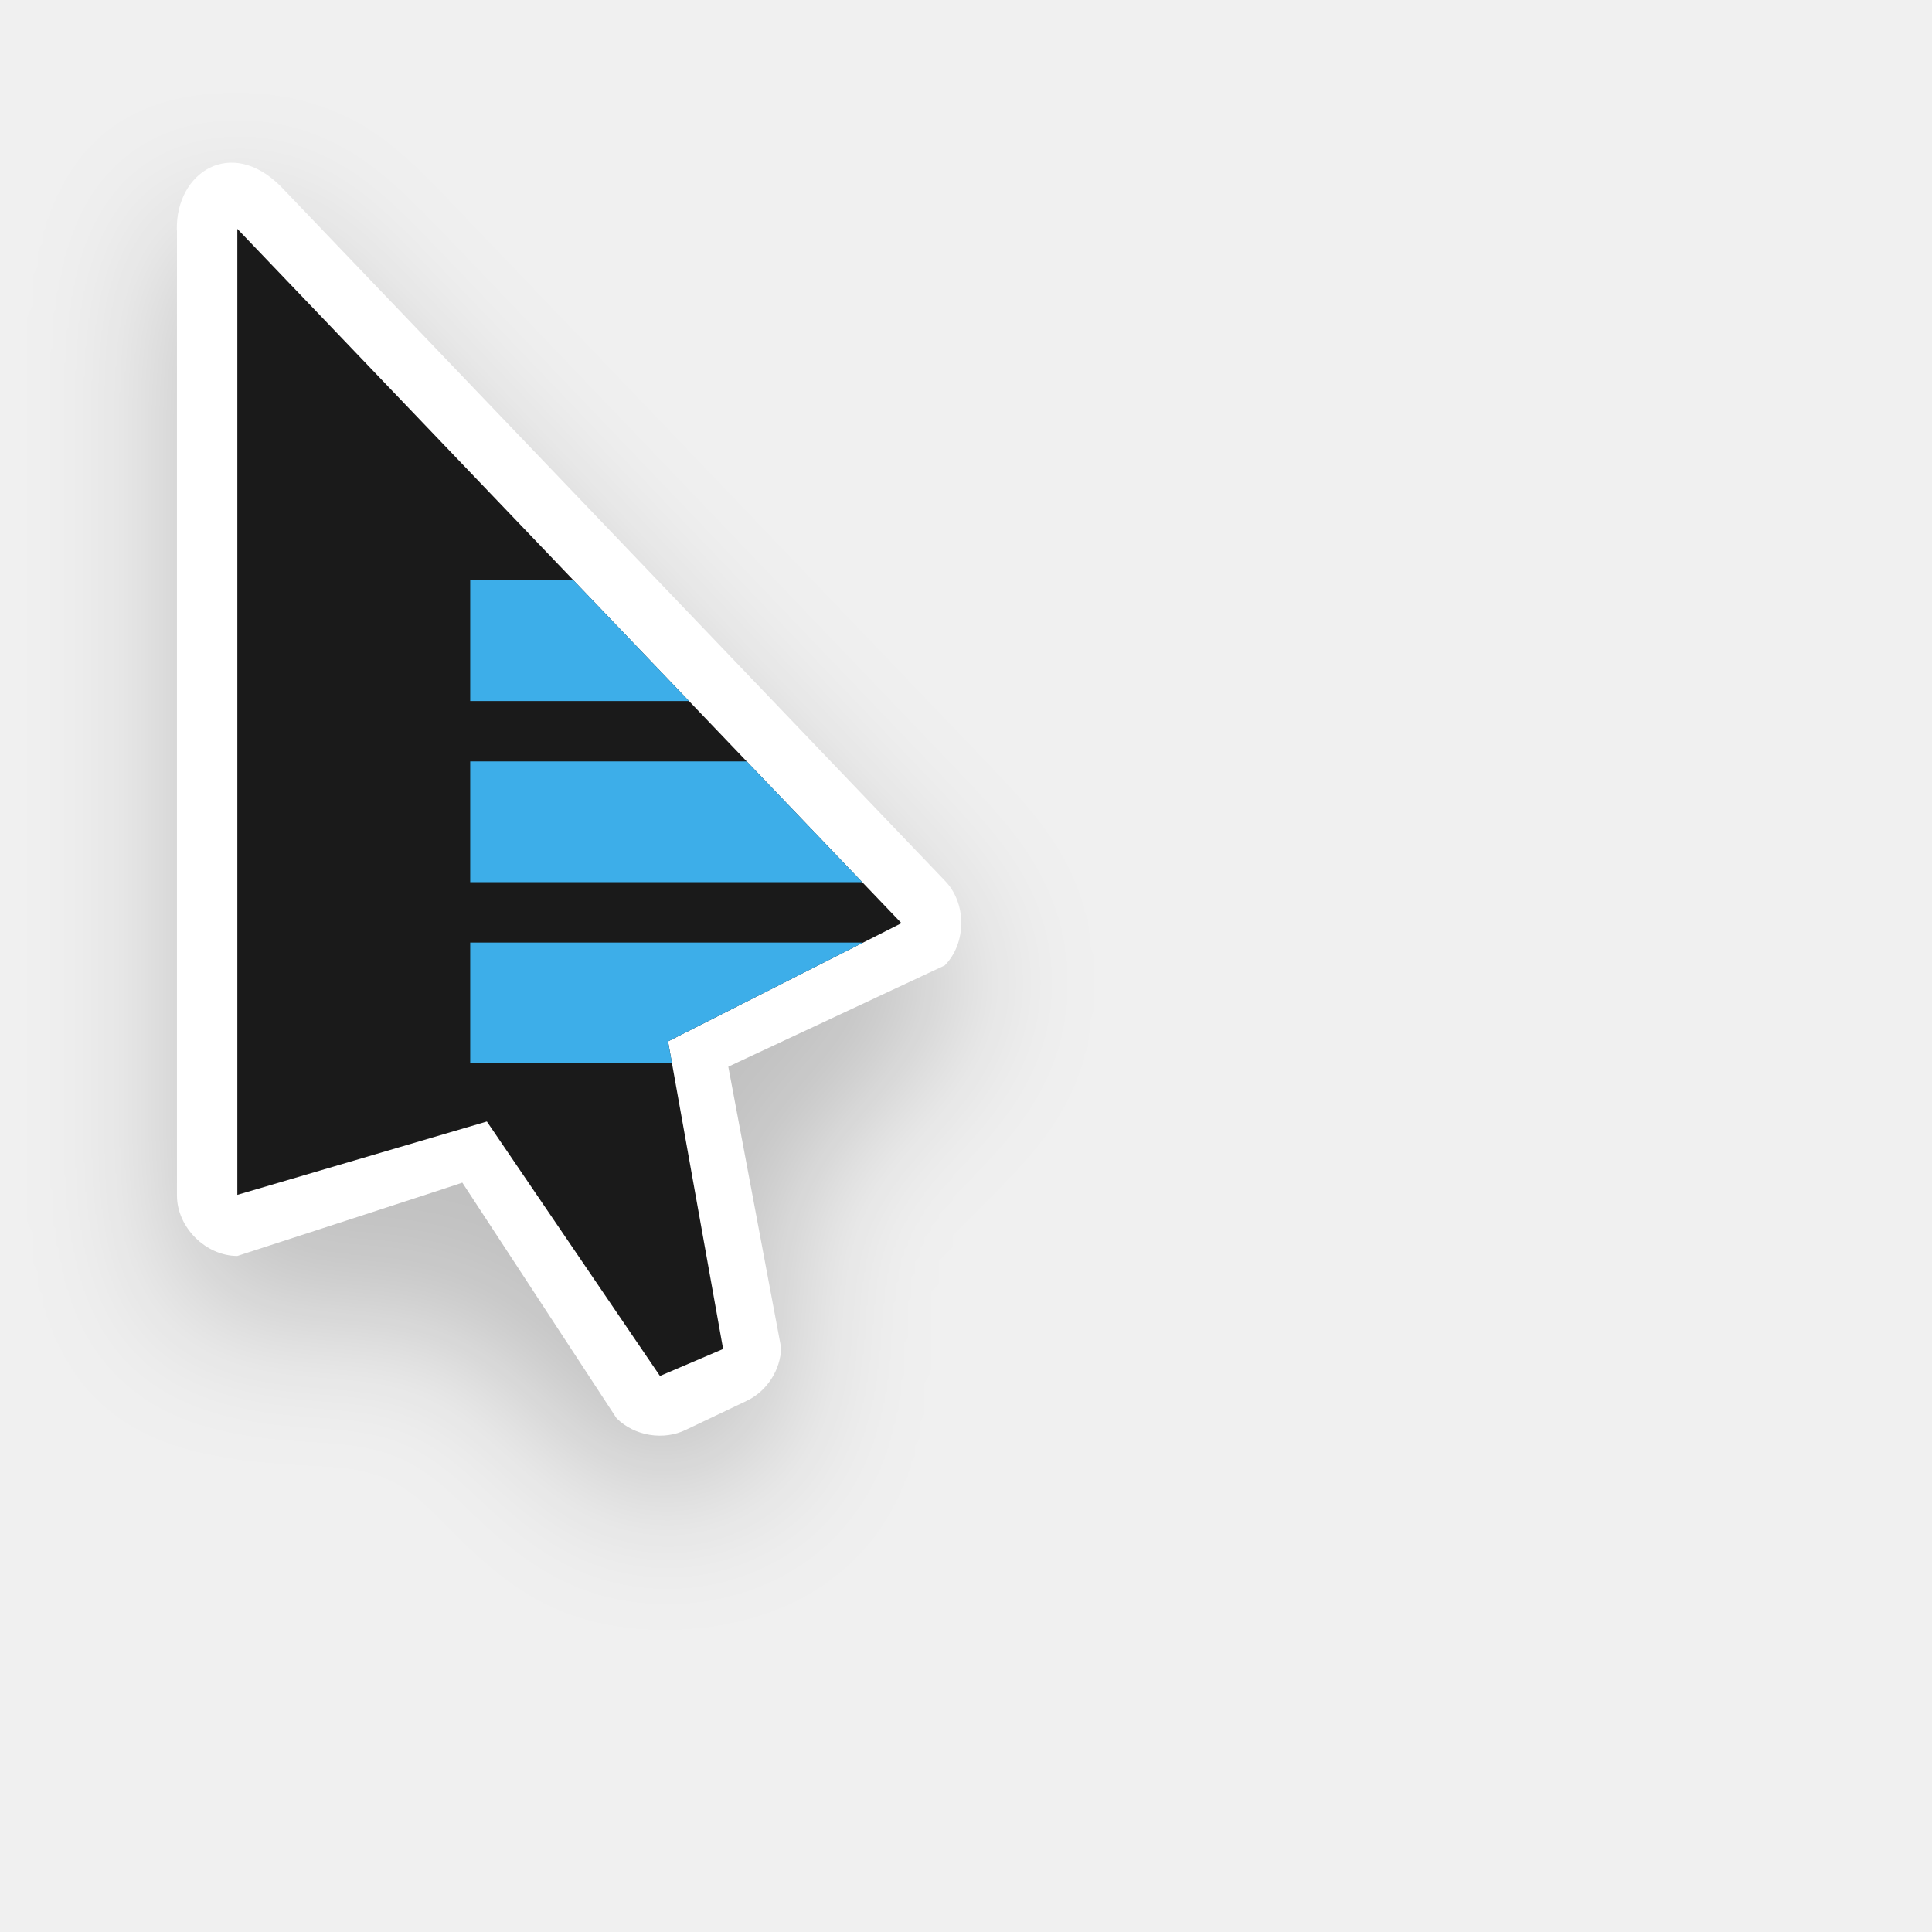
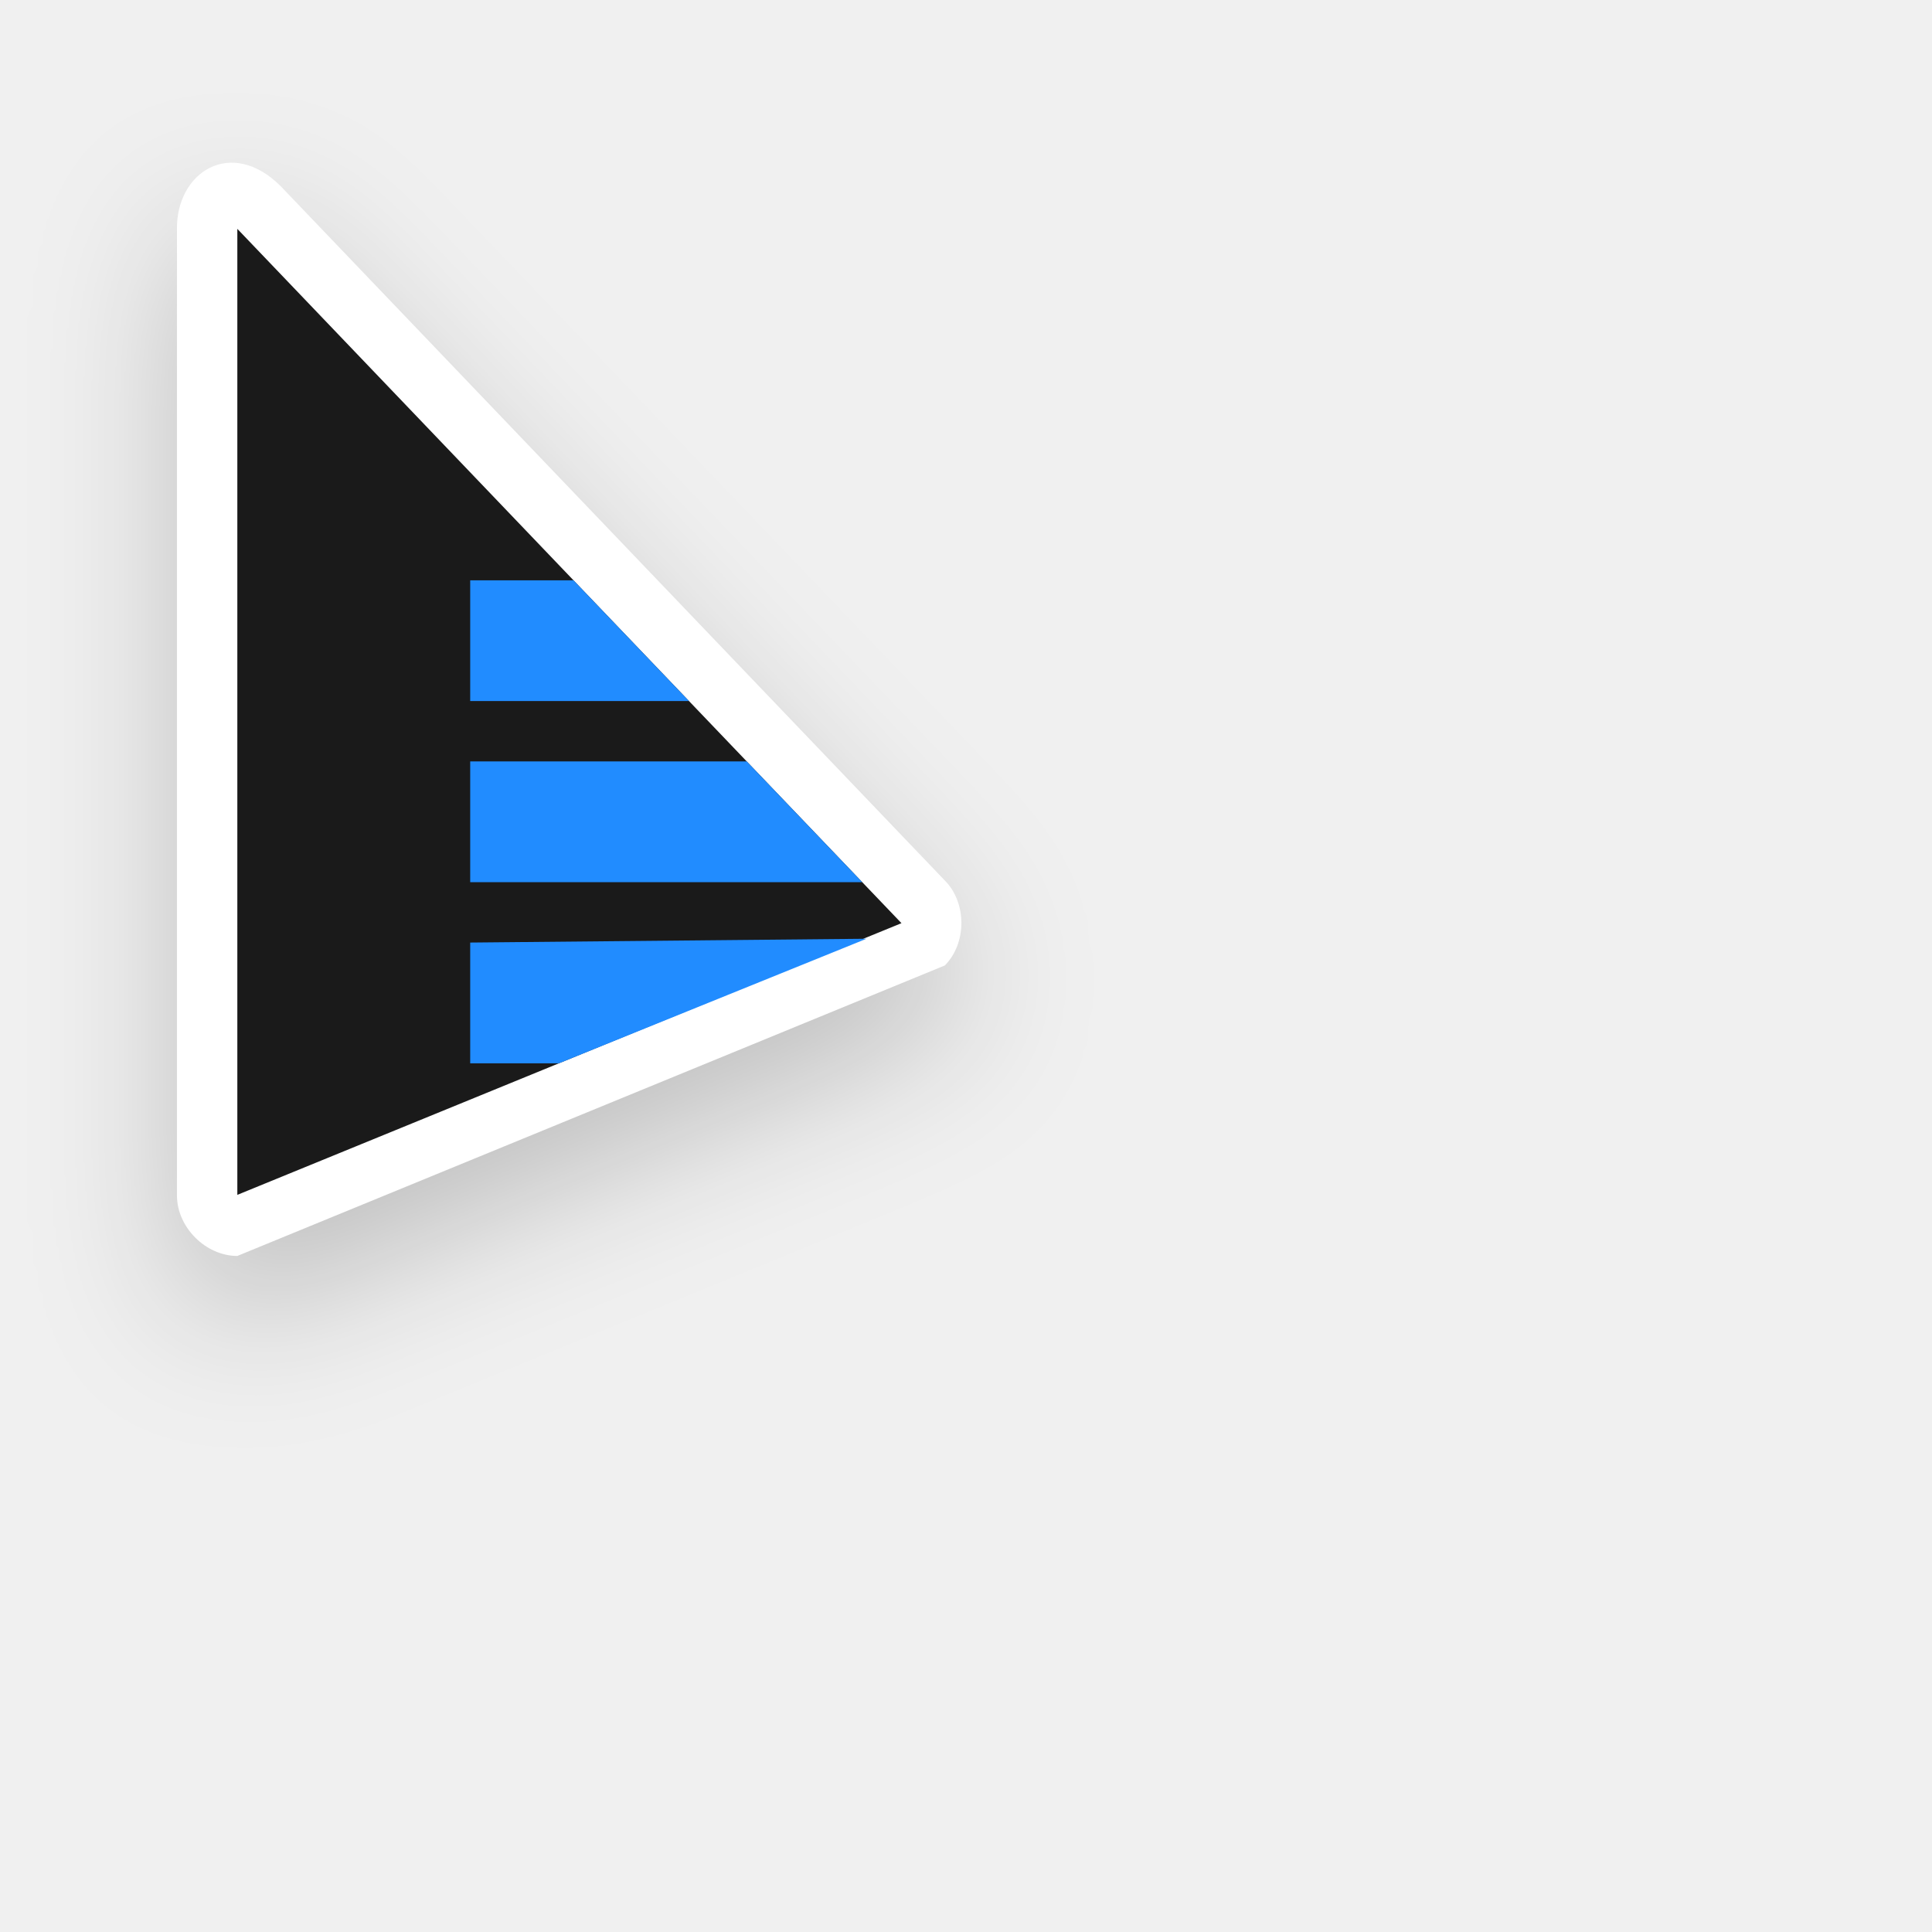
<svg xmlns="http://www.w3.org/2000/svg" width="32" height="32" viewBox="0 0 32 32" id="svg2" version="1.1">
  <defs id="defs4">
    <filter style="color-interpolation-filters:sRGB" height="1.272" y="-0.136" width="1.441" x="-0.22" id="filter7078-9-6">
      <feGaussianBlur id="feGaussianBlur7080-6-6" stdDeviation="1.192" />
    </filter>
    <clipPath clipPathUnits="userSpaceOnUse" id="clipPath12675">
      <path style="fill:#1a1a1a;fill-opacity:1;stroke:none" d="m 374,811.363 0,-16 11,11.5 -3.866,1.958 0.912,5.095 -1.046,0.447 -2.867,-4.215 z" id="path12677" />
    </clipPath>
  </defs>
  <g id="layer1" transform="translate(0,-1020.362)">
    <g transform="translate(-370.069,228.7896)" style="display:inline" id="g12679">
-       <path style="color:#000000;font-style:normal;font-variant:normal;font-weight:normal;font-stretch:normal;font-size:medium;line-height:normal;font-family:Sans;-inkscape-font-specification:Sans;text-indent:0;text-align:start;text-decoration:none;text-decoration-line:none;letter-spacing:normal;word-spacing:normal;text-transform:none;direction:ltr;block-progression:tb;writing-mode:lr-tb;baseline-shift:baseline;text-anchor:start;display:inline;overflow:visible;visibility:visible;opacity:0.2;fill:#000000;fill-opacity:1;fill-rule:nonzero;stroke:none;stroke-width:2;marker:none;filter:url(#filter7078-9-6);enable-background:accumulate" d="m 373.812,795.281 c -0.467,0.055 -0.823,0.498 -0.812,1.094 l 0,16 c 5e-5,0.524 0.476,1 1,1 l 3.594,0 2.688,2.688 c 0.295,0.295 0.783,0.375 1.156,0.188 l 1,-0.5 c 0.328,-0.159 0.554,-0.51 0.562,-0.875 l 0,-3.594 2.719,-2.719 c 0.365,-0.37 0.365,-1.037 0,-1.406 l -11,-11.5 c -0.307,-0.307 -0.626,-0.408 -0.906,-0.375 z" id="path7468-8" />
-       <path style="color:#000000;font-style:normal;font-variant:normal;font-weight:normal;font-stretch:normal;font-size:medium;line-height:normal;font-family:Sans;-inkscape-font-specification:Sans;text-indent:0;text-align:start;text-decoration:none;text-decoration-line:none;letter-spacing:normal;word-spacing:normal;text-transform:none;direction:ltr;block-progression:tb;writing-mode:lr-tb;baseline-shift:baseline;text-anchor:start;display:inline;overflow:visible;visibility:visible;fill:#ffffff;fill-opacity:1;fill-rule:nonzero;stroke:none;stroke-width:2;marker:none;enable-background:accumulate" d="m 373,795.375 0,16 c 5e-5,0.524 0.476,1 1,1 0,0 3.883,-1.259 3.726,-1.215 l 2.555,3.903 c 0.295,0.295 0.783,0.375 1.156,0.188 l 1.008,-0.48 c 0.328,-0.159 0.554,-0.51 0.562,-0.875 l -0.875,-4.656 3.585,-1.677 c 0.365,-0.37 0.365,-1.037 0,-1.406 l -11,-11.5 c -0.82,-0.82 -1.736,-0.235 -1.719,0.719 z" id="path11427-0-6" />
-       <path style="fill:#1a1a1a;fill-opacity:1;stroke:none" d="m 374,811.363 0,-16 11,11.5 -3.866,1.958 0.912,5.095 -1.046,0.447 -2.867,-4.215 z" id="path11429-9-1" />
-       <path clip-path="url(#clipPath12675)" style="fill:#3daee9;fill-opacity:1;stroke:none" d="m 377.857,801.184 0,2 3.656,0 -1.906,-2 -1.75,0 z m 0,3 0,2 6.531,0 -1.938,-2 -4.594,0 z m 0,3 0,2 4.5,0 2,-2 -6.5,0 z" id="rect15802" />
+       <path style="color:#000000;font-style:normal;font-variant:normal;font-weight:normal;font-stretch:normal;font-size:medium;line-height:normal;font-family:Sans;-inkscape-font-specification:Sans;text-indent:0;text-align:start;text-decoration:none;text-decoration-line:none;letter-spacing:normal;word-spacing:normal;text-transform:none;writing-mode:lr-tb;direction:ltr;baseline-shift:baseline;text-anchor:start;display:inline;overflow:visible;visibility:visible;opacity:0.2;fill:#000000;fill-opacity:1;fill-rule:nonzero;stroke:none;stroke-width:2;marker:none;filter:url(#filter7078-9-6);enable-background:accumulate" d="m 373.812,795.281 c -0.467,0.055 -0.823,0.498 -0.812,1.094 v 16 c 5e-5,0.524 0.476,1 1,1 l 11.719,-4.812 c 0.365,-0.37 0.365,-1.037 0,-1.406 l -11,-11.5 c -0.307,-0.307 -0.626,-0.408 -0.906,-0.375 z" id="path7468-8" />
+       <path style="color:#000000;font-style:normal;font-variant:normal;font-weight:normal;font-stretch:normal;font-size:medium;line-height:normal;font-family:Sans;-inkscape-font-specification:Sans;text-indent:0;text-align:start;text-decoration:none;text-decoration-line:none;letter-spacing:normal;word-spacing:normal;text-transform:none;writing-mode:lr-tb;direction:ltr;baseline-shift:baseline;text-anchor:start;display:inline;overflow:visible;visibility:visible;fill:#ffffff;fill-opacity:1;fill-rule:nonzero;stroke:none;stroke-width:2;marker:none;enable-background:accumulate" d="m 373,795.375 v 16 c 5e-5,0.524 0.476,1 1,1 l 11.719,-4.812 c 0.365,-0.37 0.365,-1.037 0,-1.406 l -11,-11.5 c -0.82,-0.82 -1.736,-0.235 -1.719,0.719 z" id="path11427-0-6" />
+       <path style="fill:#1a1a1a;fill-opacity:1;stroke:none" d="m 374,811.363 v -16 l 11,11.5 z" id="path11429-9-1" />
+       <path clip-path="url(#clipPath12675)" style="fill:#218cff;fill-opacity:1;stroke:none" d="m 377.857,801.184 v 2 h 3.656 l -1.906,-2 z m 0,3 v 2 h 6.531 l -1.938,-2 z m 0,3 v 2 h 1.47 l 5.094,-2.063 z" id="rect15802" />
    </g>
  </g>
</svg>
